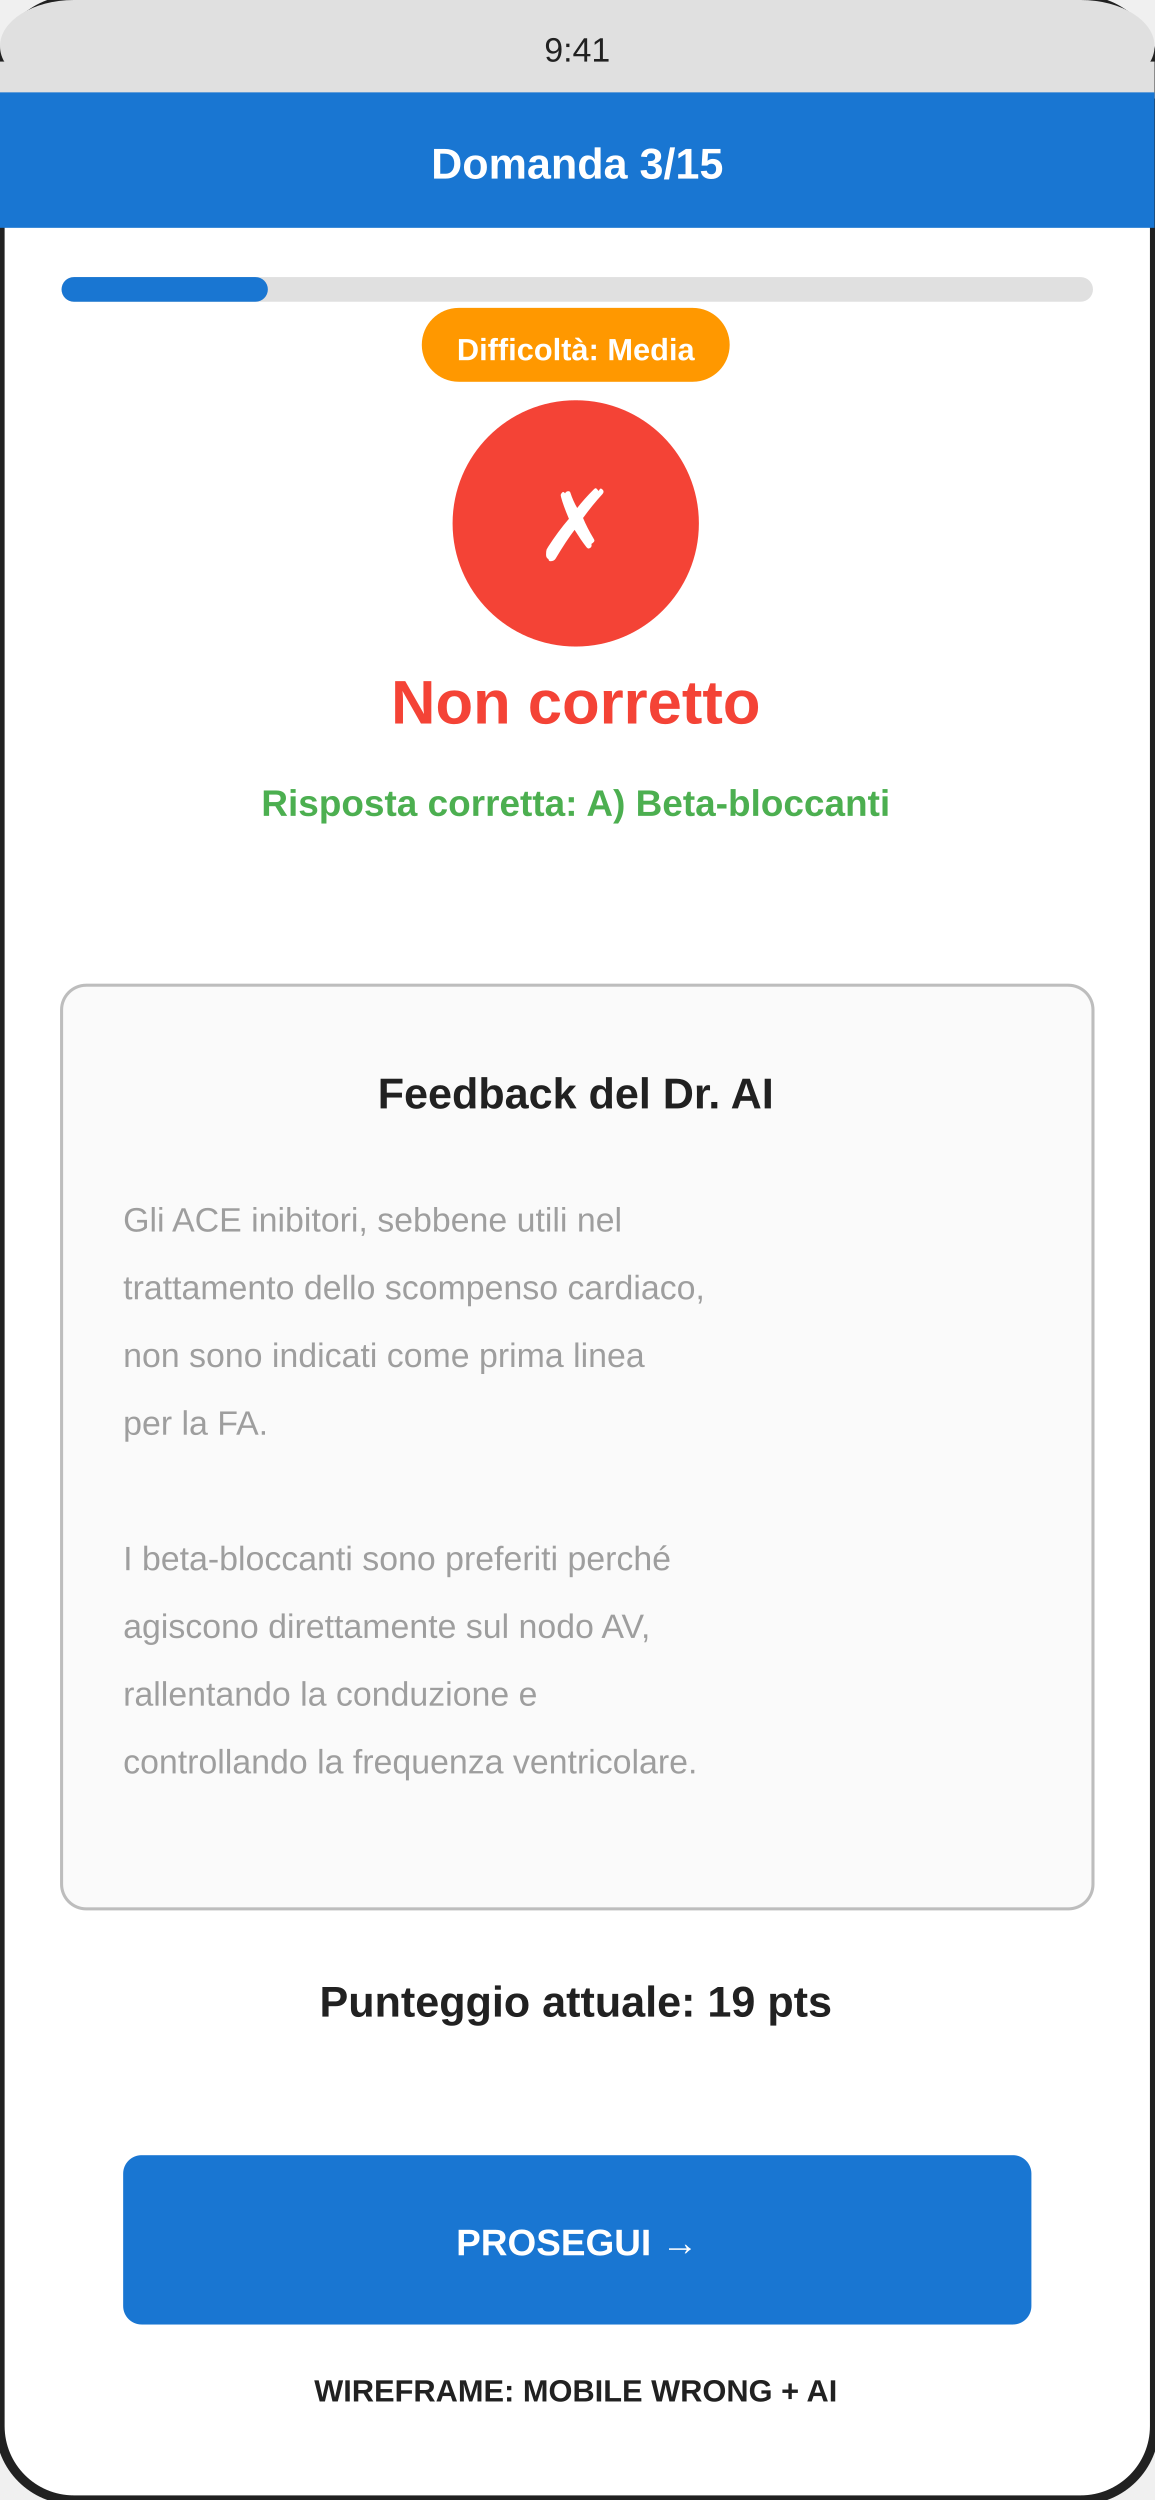
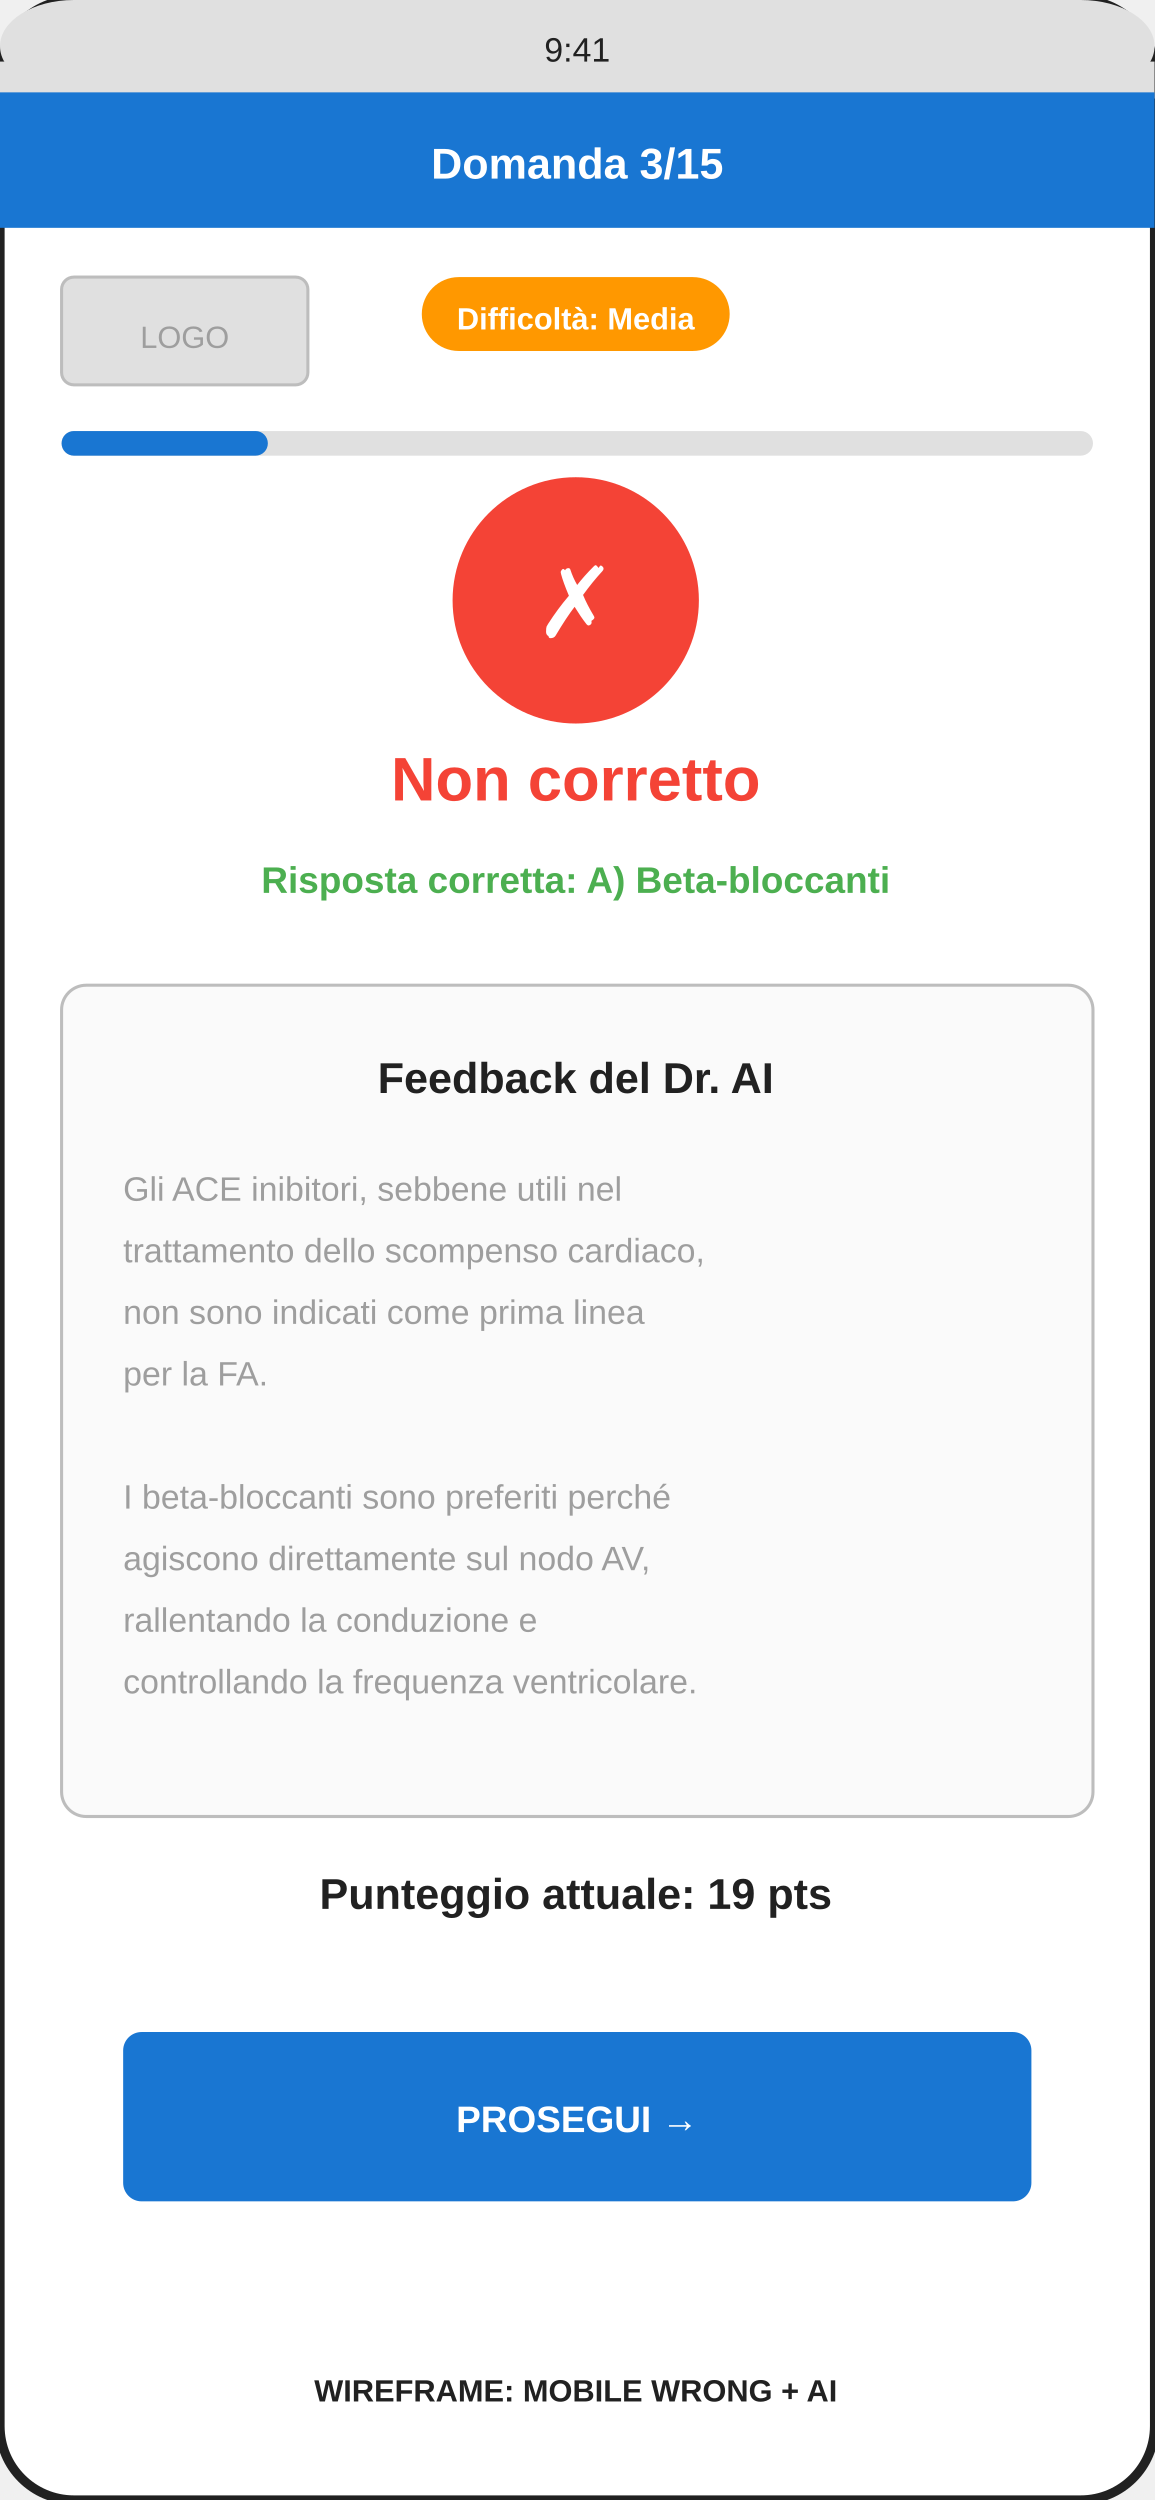
<svg xmlns="http://www.w3.org/2000/svg" baseProfile="full" height="812" version="1.1" width="375">
  <defs />
  <g id="mobile_wrong">
    <g id="phone_frame">
      <rect fill="#FFFFFF" height="812" rx="24" ry="24" stroke="#212121" stroke-width="3" width="375" x="0" y="0" />
      <rect fill="#E0E0E0" height="30" rx="24" ry="24" width="375" x="0" y="0" />
      <rect fill="#E0E0E0" height="12" width="375" x="0" y="20" />
      <text fill="#212121" style="font-family: Arial, sans-serif; font-size: 11px; font-weight: normal" text-anchor="middle" x="187.5" y="20">9:41</text>
      <rect fill="#1976D2" height="44" rx="0" ry="0" width="375" x="0" y="30" />
      <text fill="#FFFFFF" style="font-family: Arial, sans-serif; font-size: 14px; font-weight: bold" text-anchor="middle" x="187.5" y="58">Domanda 3/15</text>
    </g>
-     <rect fill="#E0E0E0" height="8" rx="4" ry="4" width="335" x="20" y="90" />
-     <rect fill="#1976D2" height="8" rx="4" ry="4" width="67" x="20" y="90" />
-     <rect fill="#FF9800" height="24" rx="12" ry="12" width="100" x="137" y="100" />
-     <text fill="#FFFFFF" style="font-family: Arial, sans-serif; font-size: 10px; font-weight: bold" text-anchor="middle" x="187" y="117">Difficoltà: Media</text>
-     <circle cx="187" cy="170" fill="#F44336" r="40" />
-     <text fill="#FFFFFF" style="font-family: Arial, sans-serif; font-size: 32px; font-weight: normal" text-anchor="middle" x="187" y="182">✗</text>
-     <text fill="#F44336" style="font-family: Arial, sans-serif; font-size: 20px; font-weight: bold" text-anchor="middle" x="187" y="235">Non corretto</text>
-     <text fill="#4CAF50" style="font-family: Arial, sans-serif; font-size: 12px; font-weight: bold" text-anchor="middle" x="187" y="265">Risposta corretta: A) Beta-bloccanti</text>
+     <g id="logo_small">
+       <rect fill="#E0E0E0" height="35" rx="4" ry="4" stroke="#BDBDBD" stroke-width="1" width="80" x="20" y="90" />
+       <text fill="#9E9E9E" style="font-family: Arial, sans-serif; font-size: 10px; font-weight: normal" text-anchor="middle" x="60" y="113">LOGO</text>
+     </g>
+     <rect fill="#FF9800" height="24" rx="12" ry="12" width="100" x="137" y="90" />
+     <text fill="#FFFFFF" style="font-family: Arial, sans-serif; font-size: 10px; font-weight: bold" text-anchor="middle" x="187" y="107">Difficoltà: Media</text>
+     <rect fill="#E0E0E0" height="8" rx="4" ry="4" width="335" x="20" y="140" />
+     <rect fill="#1976D2" height="8" rx="4" ry="4" width="67" x="20" y="140" />
+     <circle cx="187" cy="195" fill="#F44336" r="40" />
+     <text fill="#FFFFFF" style="font-family: Arial, sans-serif; font-size: 32px; font-weight: normal" text-anchor="middle" x="187" y="207">✗</text>
+     <text fill="#F44336" style="font-family: Arial, sans-serif; font-size: 20px; font-weight: bold" text-anchor="middle" x="187" y="260">Non corretto</text>
+     <text fill="#4CAF50" style="font-family: Arial, sans-serif; font-size: 12px; font-weight: bold" text-anchor="middle" x="187" y="290">Risposta corretta: A) Beta-bloccanti</text>
    <g id="ai_feedback">
-       <rect fill="#FAFAFA" height="300" rx="8" ry="8" stroke="#BDBDBD" stroke-width="1" width="335" x="20" y="320" />
-       <text fill="#212121" style="font-family: Arial, sans-serif; font-size: 14px; font-weight: bold" text-anchor="middle" x="187" y="360">Feedback del Dr. AI</text>
-       <text fill="#9E9E9E" style="font-family: Arial, sans-serif; font-size: 11px; font-weight: normal" text-anchor="start" x="40" y="400">Gli ACE inibitori, sebbene utili nel</text>
-       <text fill="#9E9E9E" style="font-family: Arial, sans-serif; font-size: 11px; font-weight: normal" text-anchor="start" x="40" y="422">trattamento dello scompenso cardiaco,</text>
-       <text fill="#9E9E9E" style="font-family: Arial, sans-serif; font-size: 11px; font-weight: normal" text-anchor="start" x="40" y="444">non sono indicati come prima linea</text>
-       <text fill="#9E9E9E" style="font-family: Arial, sans-serif; font-size: 11px; font-weight: normal" text-anchor="start" x="40" y="466">per la FA.</text>
-       <text fill="#9E9E9E" style="font-family: Arial, sans-serif; font-size: 11px; font-weight: normal" text-anchor="start" x="40" y="488" />
-       <text fill="#9E9E9E" style="font-family: Arial, sans-serif; font-size: 11px; font-weight: normal" text-anchor="start" x="40" y="510">I beta-bloccanti sono preferiti perché</text>
-       <text fill="#9E9E9E" style="font-family: Arial, sans-serif; font-size: 11px; font-weight: normal" text-anchor="start" x="40" y="532">agiscono direttamente sul nodo AV,</text>
-       <text fill="#9E9E9E" style="font-family: Arial, sans-serif; font-size: 11px; font-weight: normal" text-anchor="start" x="40" y="554">rallentando la conduzione e</text>
-       <text fill="#9E9E9E" style="font-family: Arial, sans-serif; font-size: 11px; font-weight: normal" text-anchor="start" x="40" y="576">controllando la frequenza ventricolare.</text>
+       <rect fill="#FAFAFA" height="270" rx="8" ry="8" stroke="#BDBDBD" stroke-width="1" width="335" x="20" y="320" />
+       <text fill="#212121" style="font-family: Arial, sans-serif; font-size: 14px; font-weight: bold" text-anchor="middle" x="187" y="355">Feedback del Dr. AI</text>
+       <text fill="#9E9E9E" style="font-family: Arial, sans-serif; font-size: 11px; font-weight: normal" text-anchor="start" x="40" y="390">Gli ACE inibitori, sebbene utili nel</text>
+       <text fill="#9E9E9E" style="font-family: Arial, sans-serif; font-size: 11px; font-weight: normal" text-anchor="start" x="40" y="410">trattamento dello scompenso cardiaco,</text>
+       <text fill="#9E9E9E" style="font-family: Arial, sans-serif; font-size: 11px; font-weight: normal" text-anchor="start" x="40" y="430">non sono indicati come prima linea</text>
+       <text fill="#9E9E9E" style="font-family: Arial, sans-serif; font-size: 11px; font-weight: normal" text-anchor="start" x="40" y="450">per la FA.</text>
+       <text fill="#9E9E9E" style="font-family: Arial, sans-serif; font-size: 11px; font-weight: normal" text-anchor="start" x="40" y="470" />
+       <text fill="#9E9E9E" style="font-family: Arial, sans-serif; font-size: 11px; font-weight: normal" text-anchor="start" x="40" y="490">I beta-bloccanti sono preferiti perché</text>
+       <text fill="#9E9E9E" style="font-family: Arial, sans-serif; font-size: 11px; font-weight: normal" text-anchor="start" x="40" y="510">agiscono direttamente sul nodo AV,</text>
+       <text fill="#9E9E9E" style="font-family: Arial, sans-serif; font-size: 11px; font-weight: normal" text-anchor="start" x="40" y="530">rallentando la conduzione e</text>
+       <text fill="#9E9E9E" style="font-family: Arial, sans-serif; font-size: 11px; font-weight: normal" text-anchor="start" x="40" y="550">controllando la frequenza ventricolare.</text>
    </g>
-     <text fill="#212121" style="font-family: Arial, sans-serif; font-size: 14px; font-weight: bold" text-anchor="middle" x="187" y="655">Punteggio attuale: 19 pts</text>
+     <text fill="#212121" style="font-family: Arial, sans-serif; font-size: 14px; font-weight: bold" text-anchor="middle" x="187" y="620">Punteggio attuale: 19 pts</text>
    <g id="button_PROSEGUI_">
-       <rect fill="#1976D2" height="55" rx="6" ry="6" width="295" x="40" y="700" />
-       <text fill="#FFFFFF" style="font-family: Arial, sans-serif; font-size: 12px; font-weight: bold" text-anchor="middle" x="187.5" y="732.5">PROSEGUI →</text>
+       <rect fill="#1976D2" height="55" rx="6" ry="6" width="295" x="40" y="660" />
+       <text fill="#FFFFFF" style="font-family: Arial, sans-serif; font-size: 12px; font-weight: bold" text-anchor="middle" x="187.5" y="692.5">PROSEGUI →</text>
    </g>
    <text fill="#212121" style="font-family: Arial, sans-serif; font-size: 10px; font-weight: bold" text-anchor="middle" x="187" y="780">WIREFRAME: MOBILE WRONG + AI</text>
  </g>
</svg>
